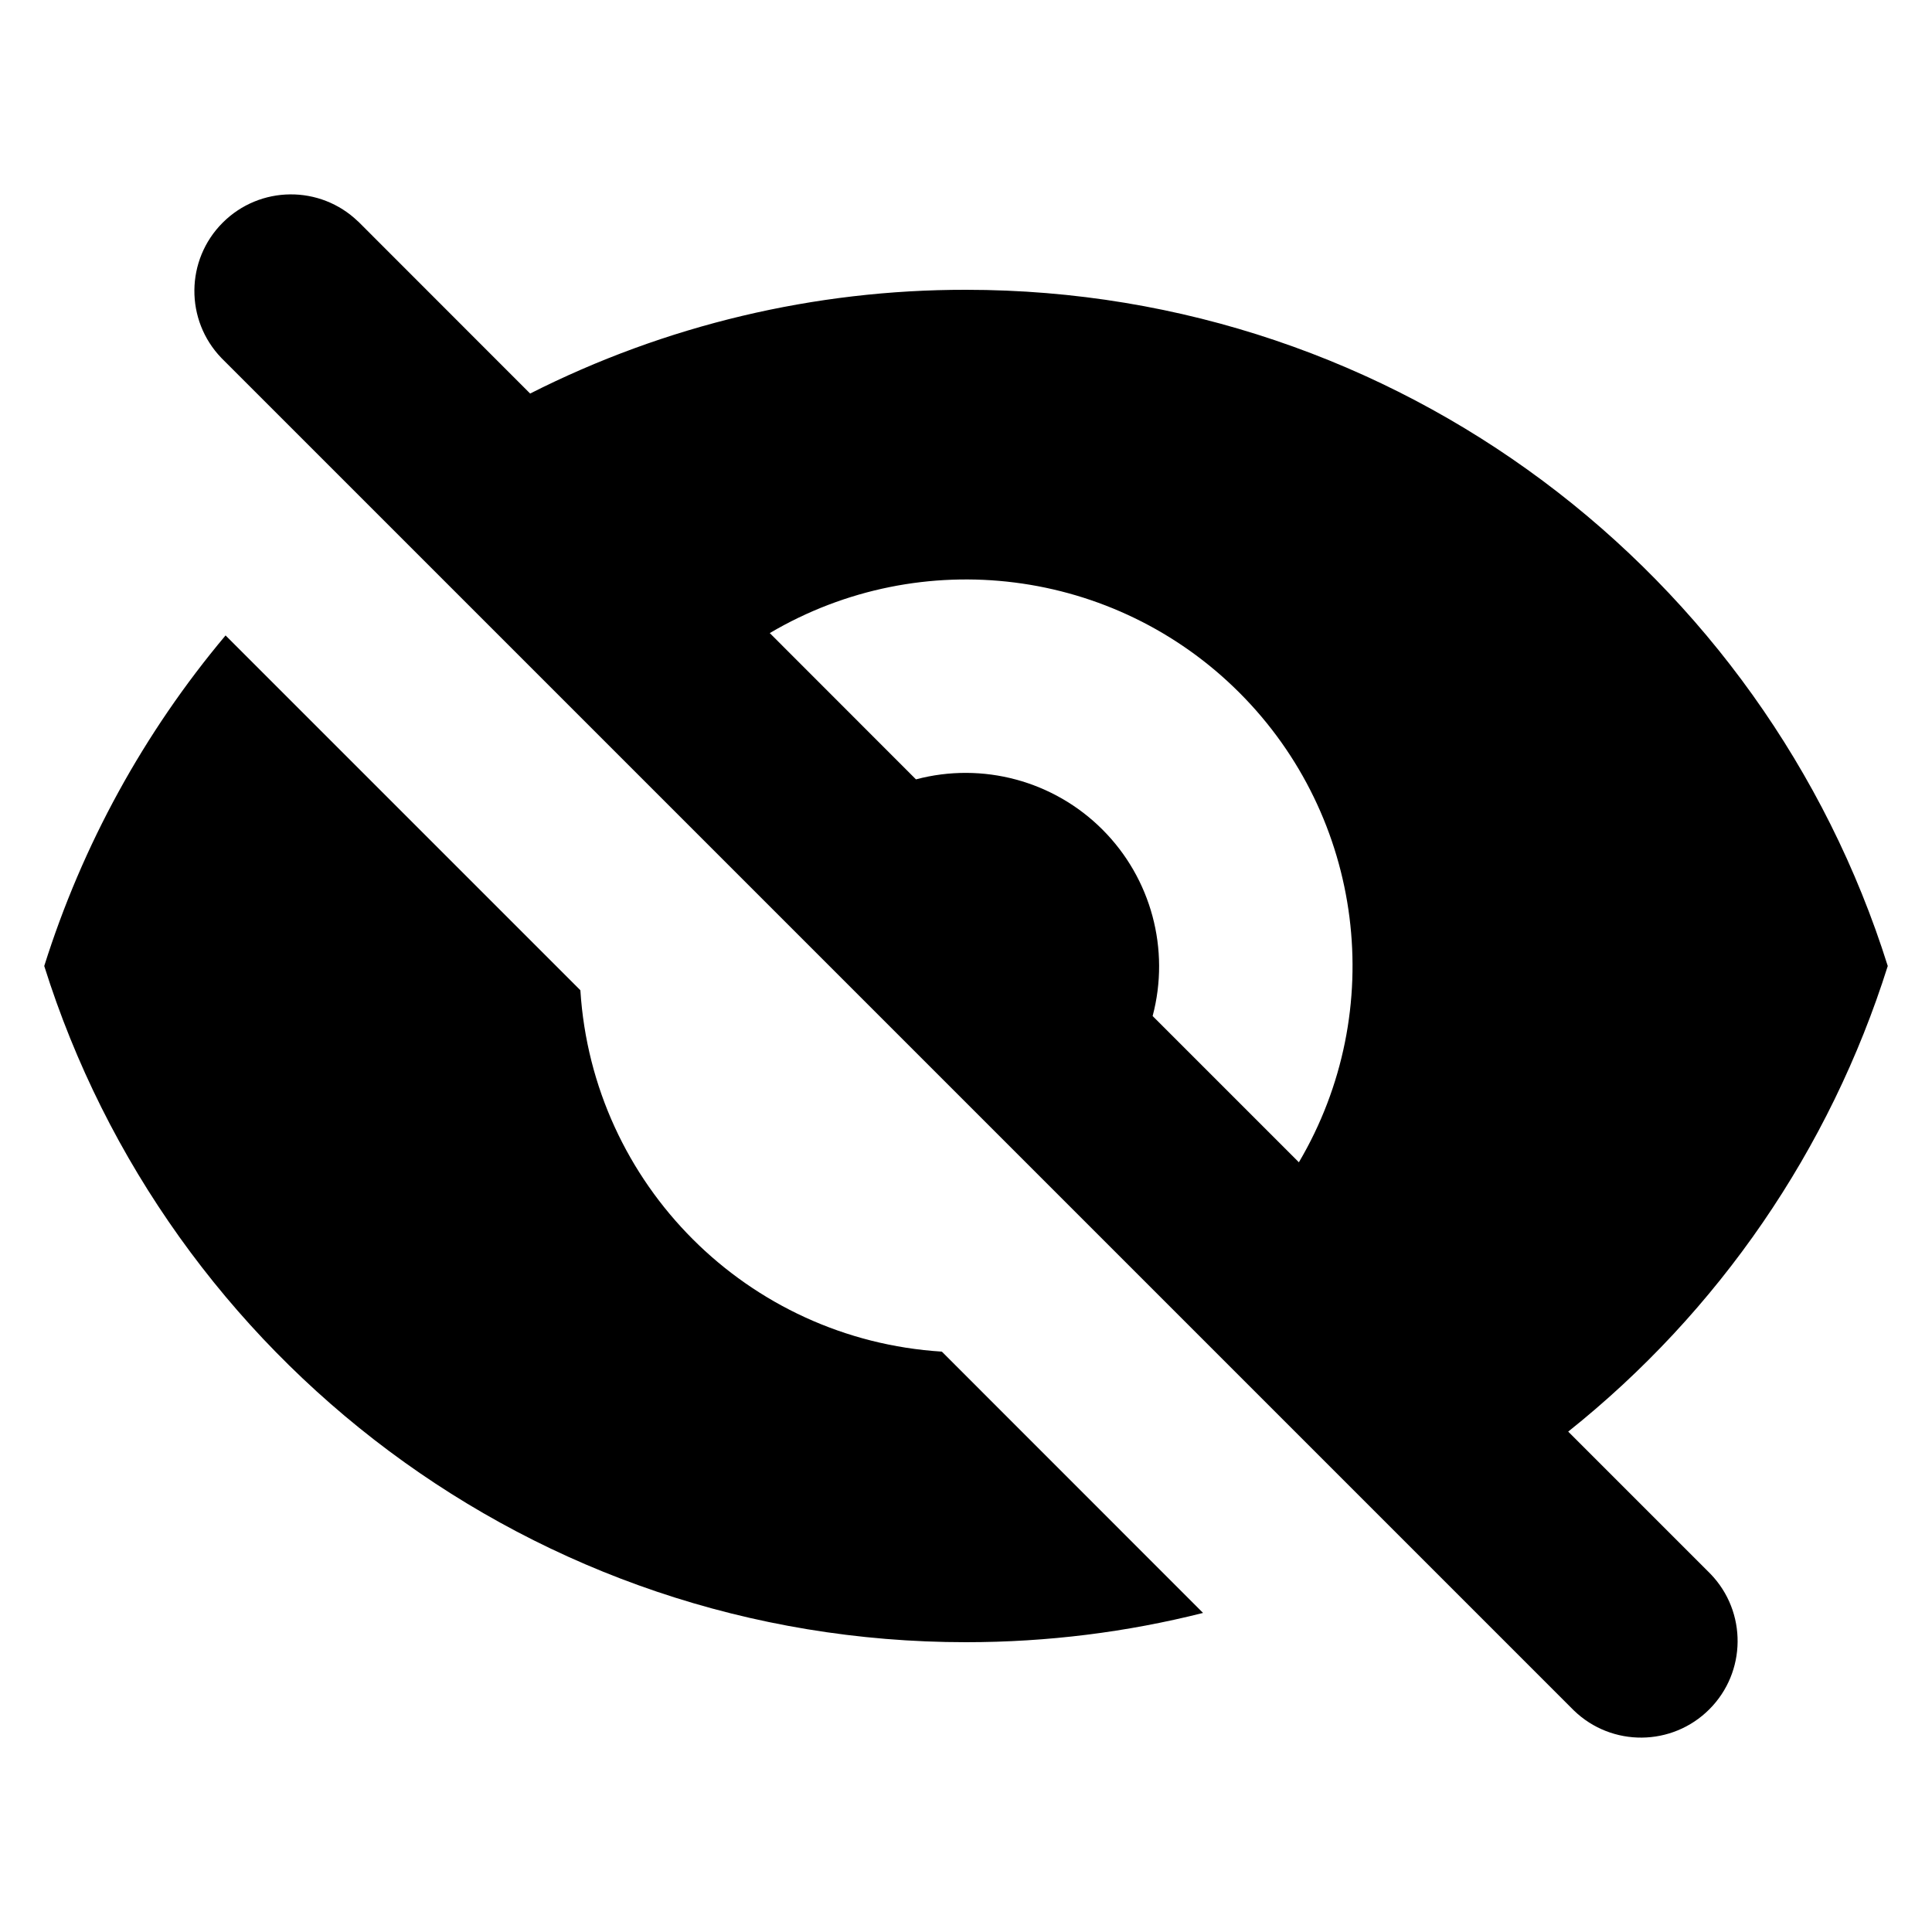
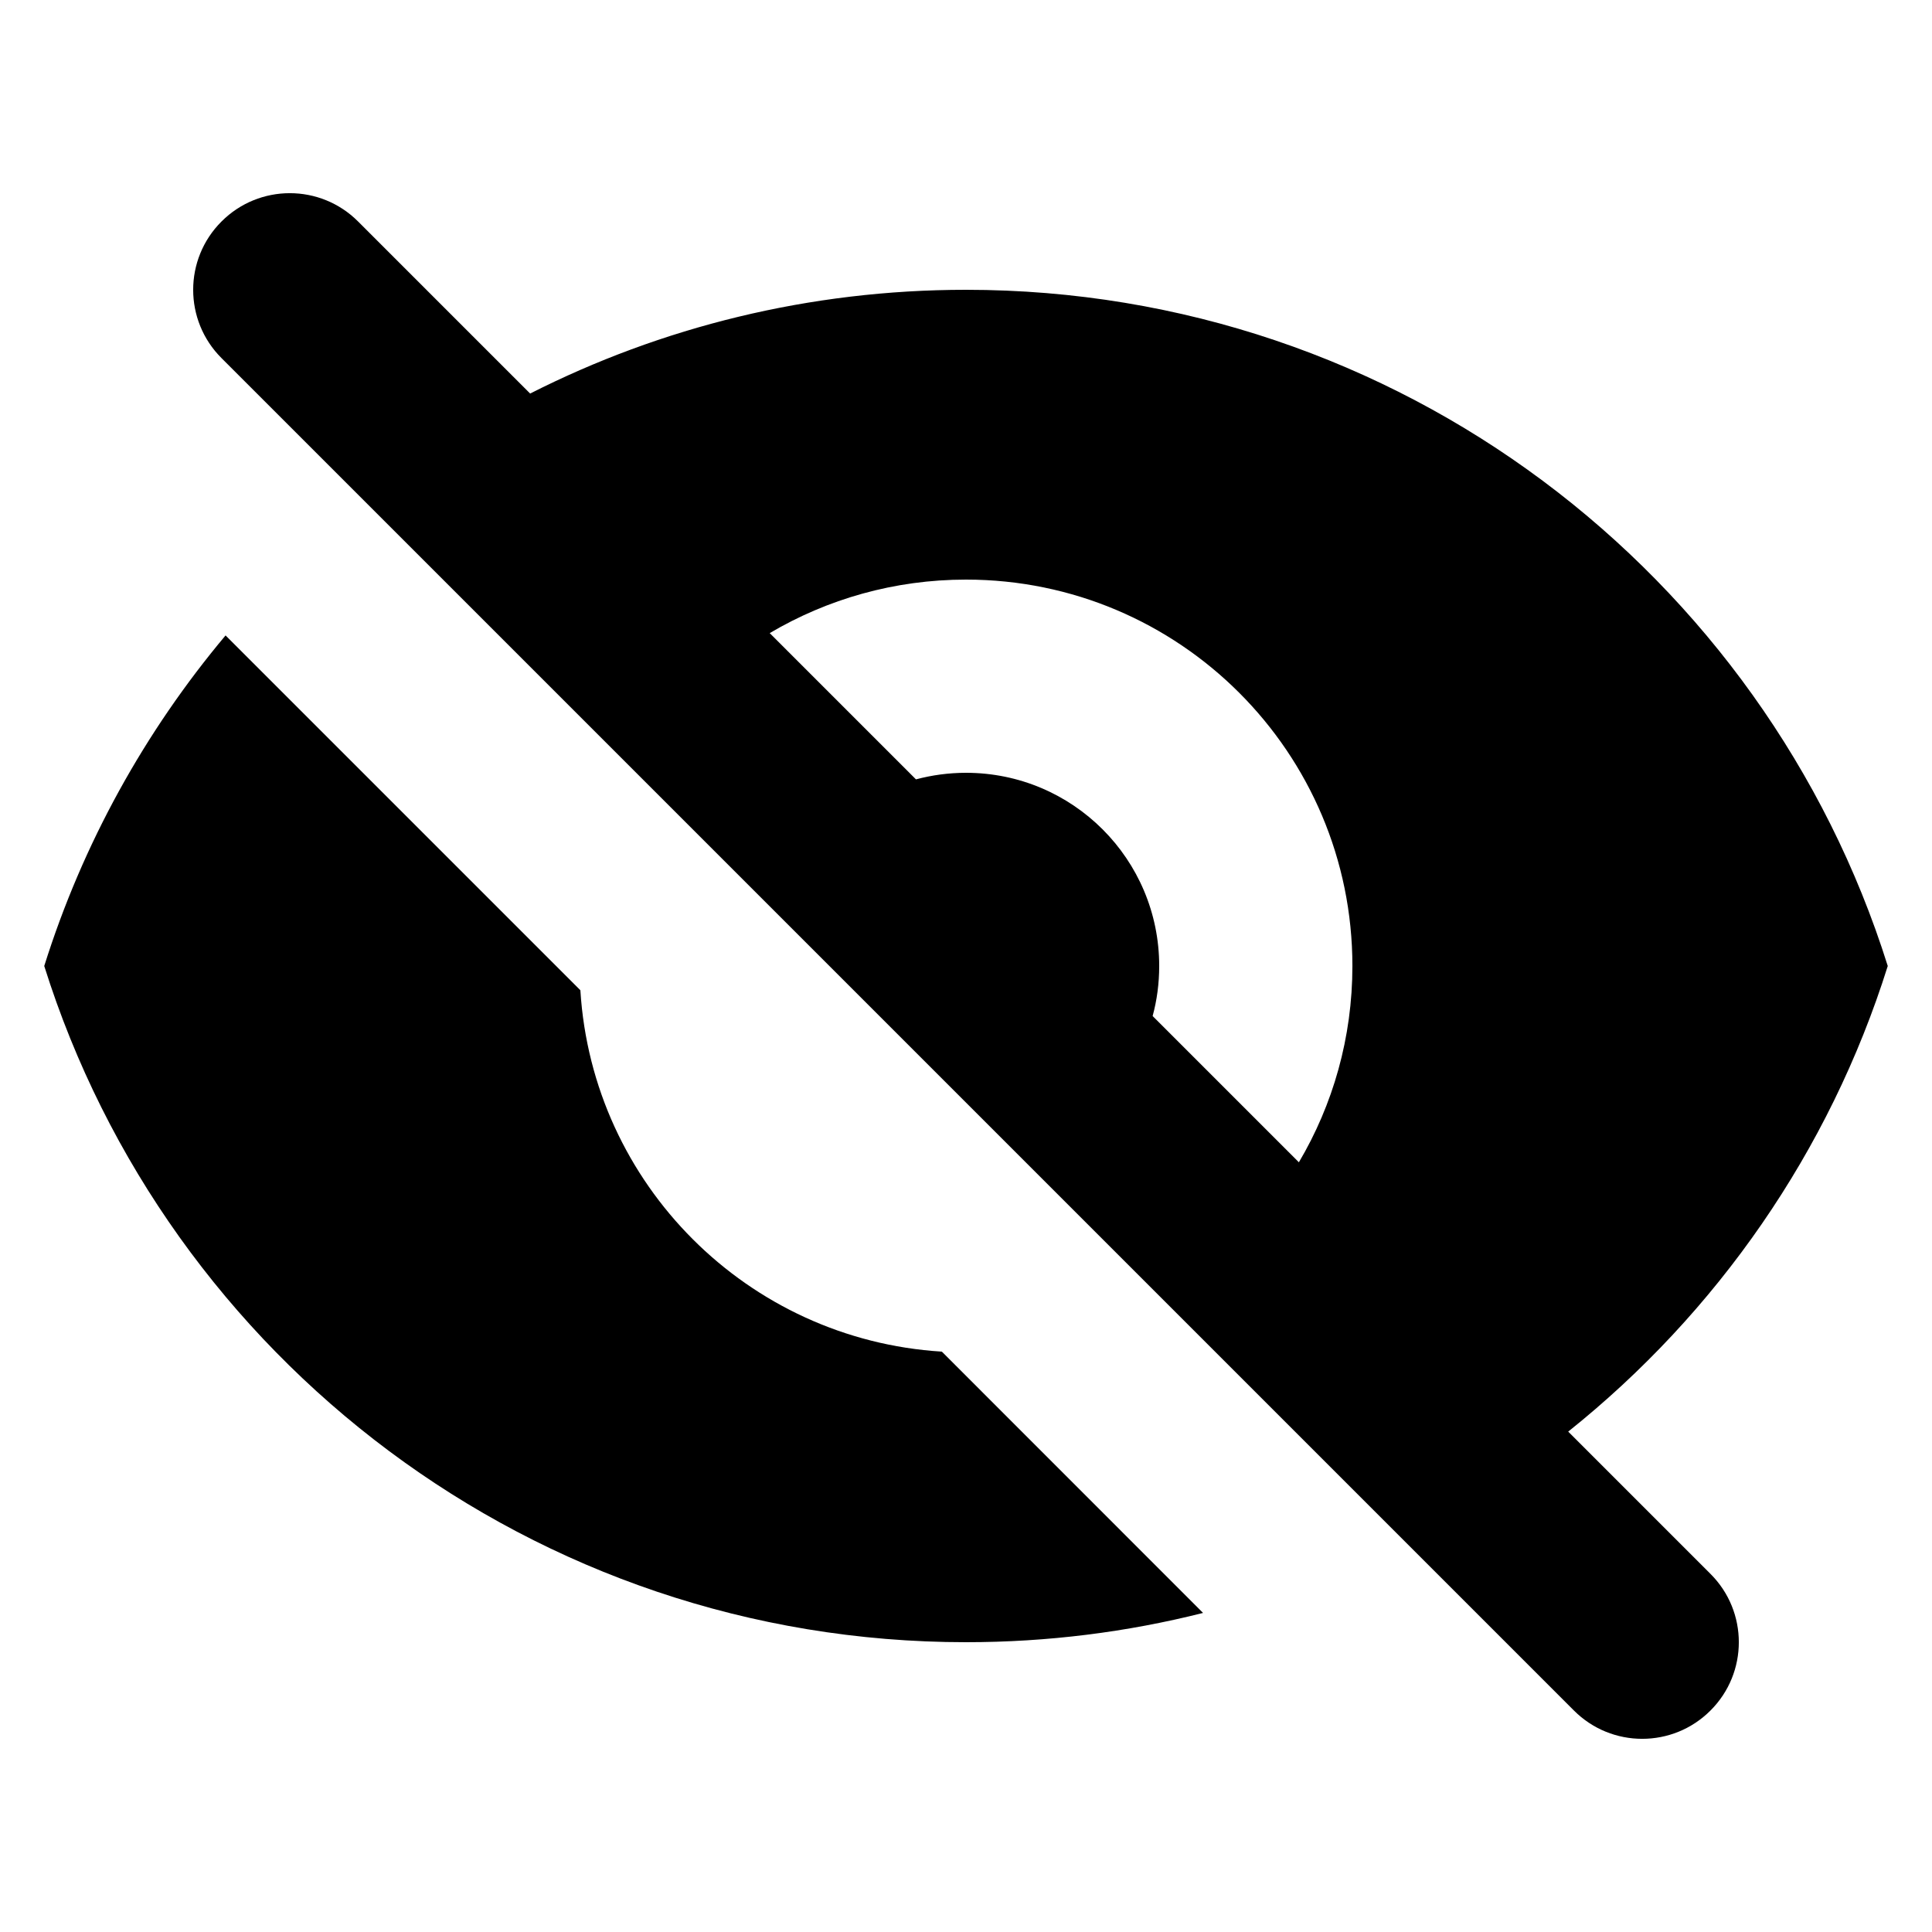
<svg xmlns="http://www.w3.org/2000/svg" viewBox="0 0 20 20" fill="currentColor" aria-hidden="true">
-   <path fill-rule="evenodd" d="M3.707 2.293a1 1 0 00-1.414 1.414l14 14a1 1 0 001.414-1.414l-1.473-1.473A10.014 10.014 0 0019.542 10C18.268 5.943 14.478 3 10 3a9.958 9.958 0 00-4.512 1.074l-1.78-1.781zm4.261 4.26l1.514 1.515a2.003 2.003 0 012.45 2.45l1.514 1.514a4 4 0 00-5.478-5.478z" clip-rule="evenodd" />
-   <path d="M12.454 16.697L9.75 13.992a4 4 0 01-3.742-3.741L2.335 6.578A9.98 9.98 0 00.458 10c1.274 4.057 5.065 7 9.542 7 .847 0 1.669-.105 2.454-.303z" />
+   <path fill-rule="evenodd" d="M3.707 2.293C3.317 1.902 2.683 1.902 2.293 2.293C1.902 2.683 1.902 3.317 2.293 3.707L16.293 17.707C16.683 18.098 17.317 18.098 17.707 17.707C18.098 17.317 18.098 16.683 17.707 16.293L16.234 14.82C17.771 13.592 18.939 11.921 19.542 10C18.268 5.943 14.478 3 10 3C8.377 3 6.843 3.387 5.488 4.074L3.707 2.293ZM7.968 6.554L9.482 8.068C9.647 8.024 9.821 8 10 8C11.105 8 12 8.895 12 10C12 10.179 11.977 10.353 11.932 10.518L13.446 12.032C13.798 11.437 14 10.742 14 10C14 7.791 12.209 6 10 6C9.258 6 8.564 6.202 7.968 6.554Z" clip-rule="evenodd" />
+   <path d="M12.454 16.697L9.75 13.992C7.74 13.868 6.132 12.26 6.008 10.251L2.335 6.578C1.501 7.572 0.856 8.732 0.458 10C1.732 14.057 5.523 17 10 17C10.847 17 11.669 16.895 12.454 16.697Z" />
</svg>
